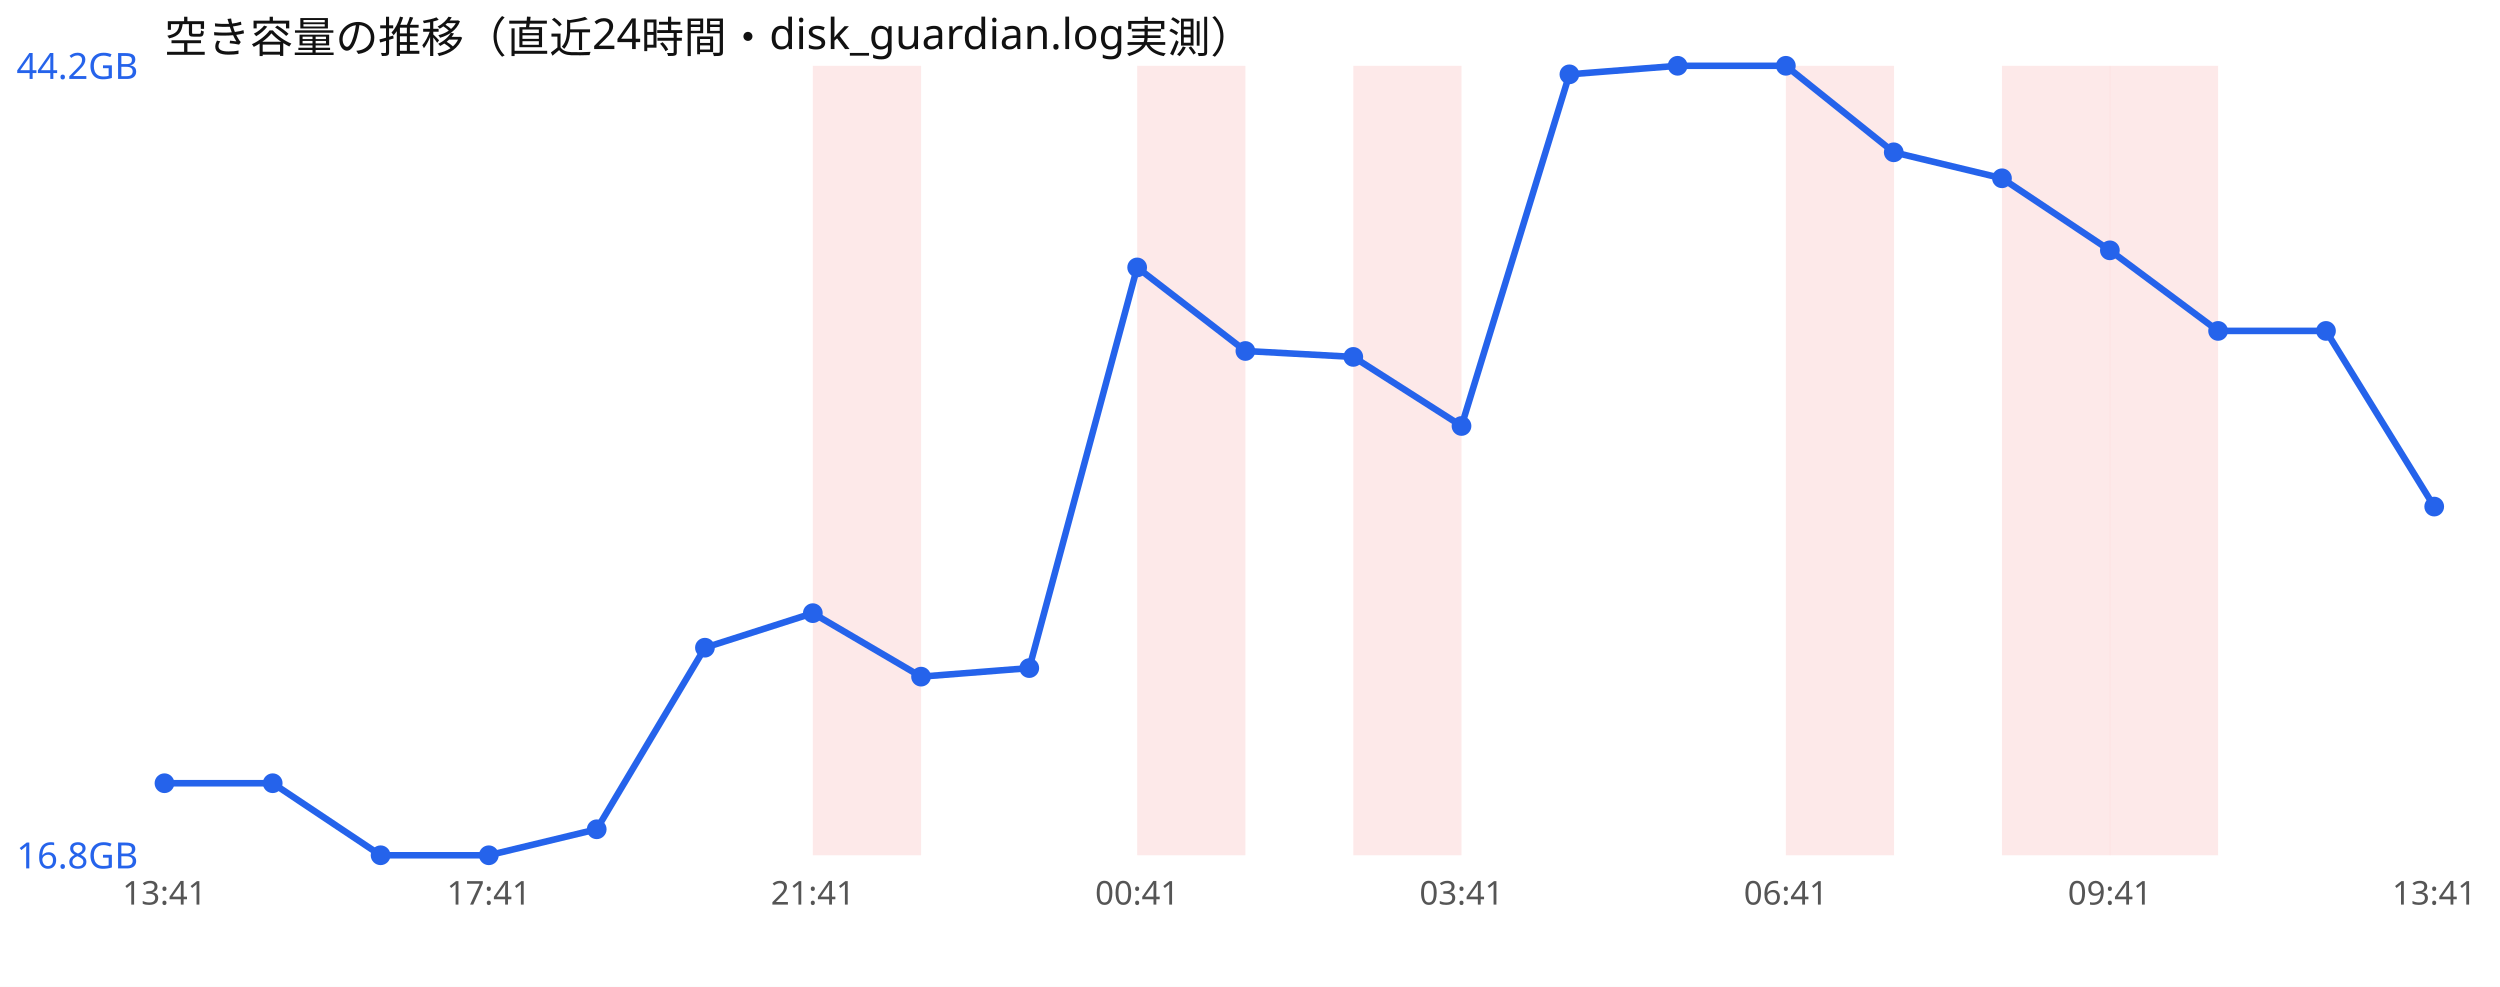
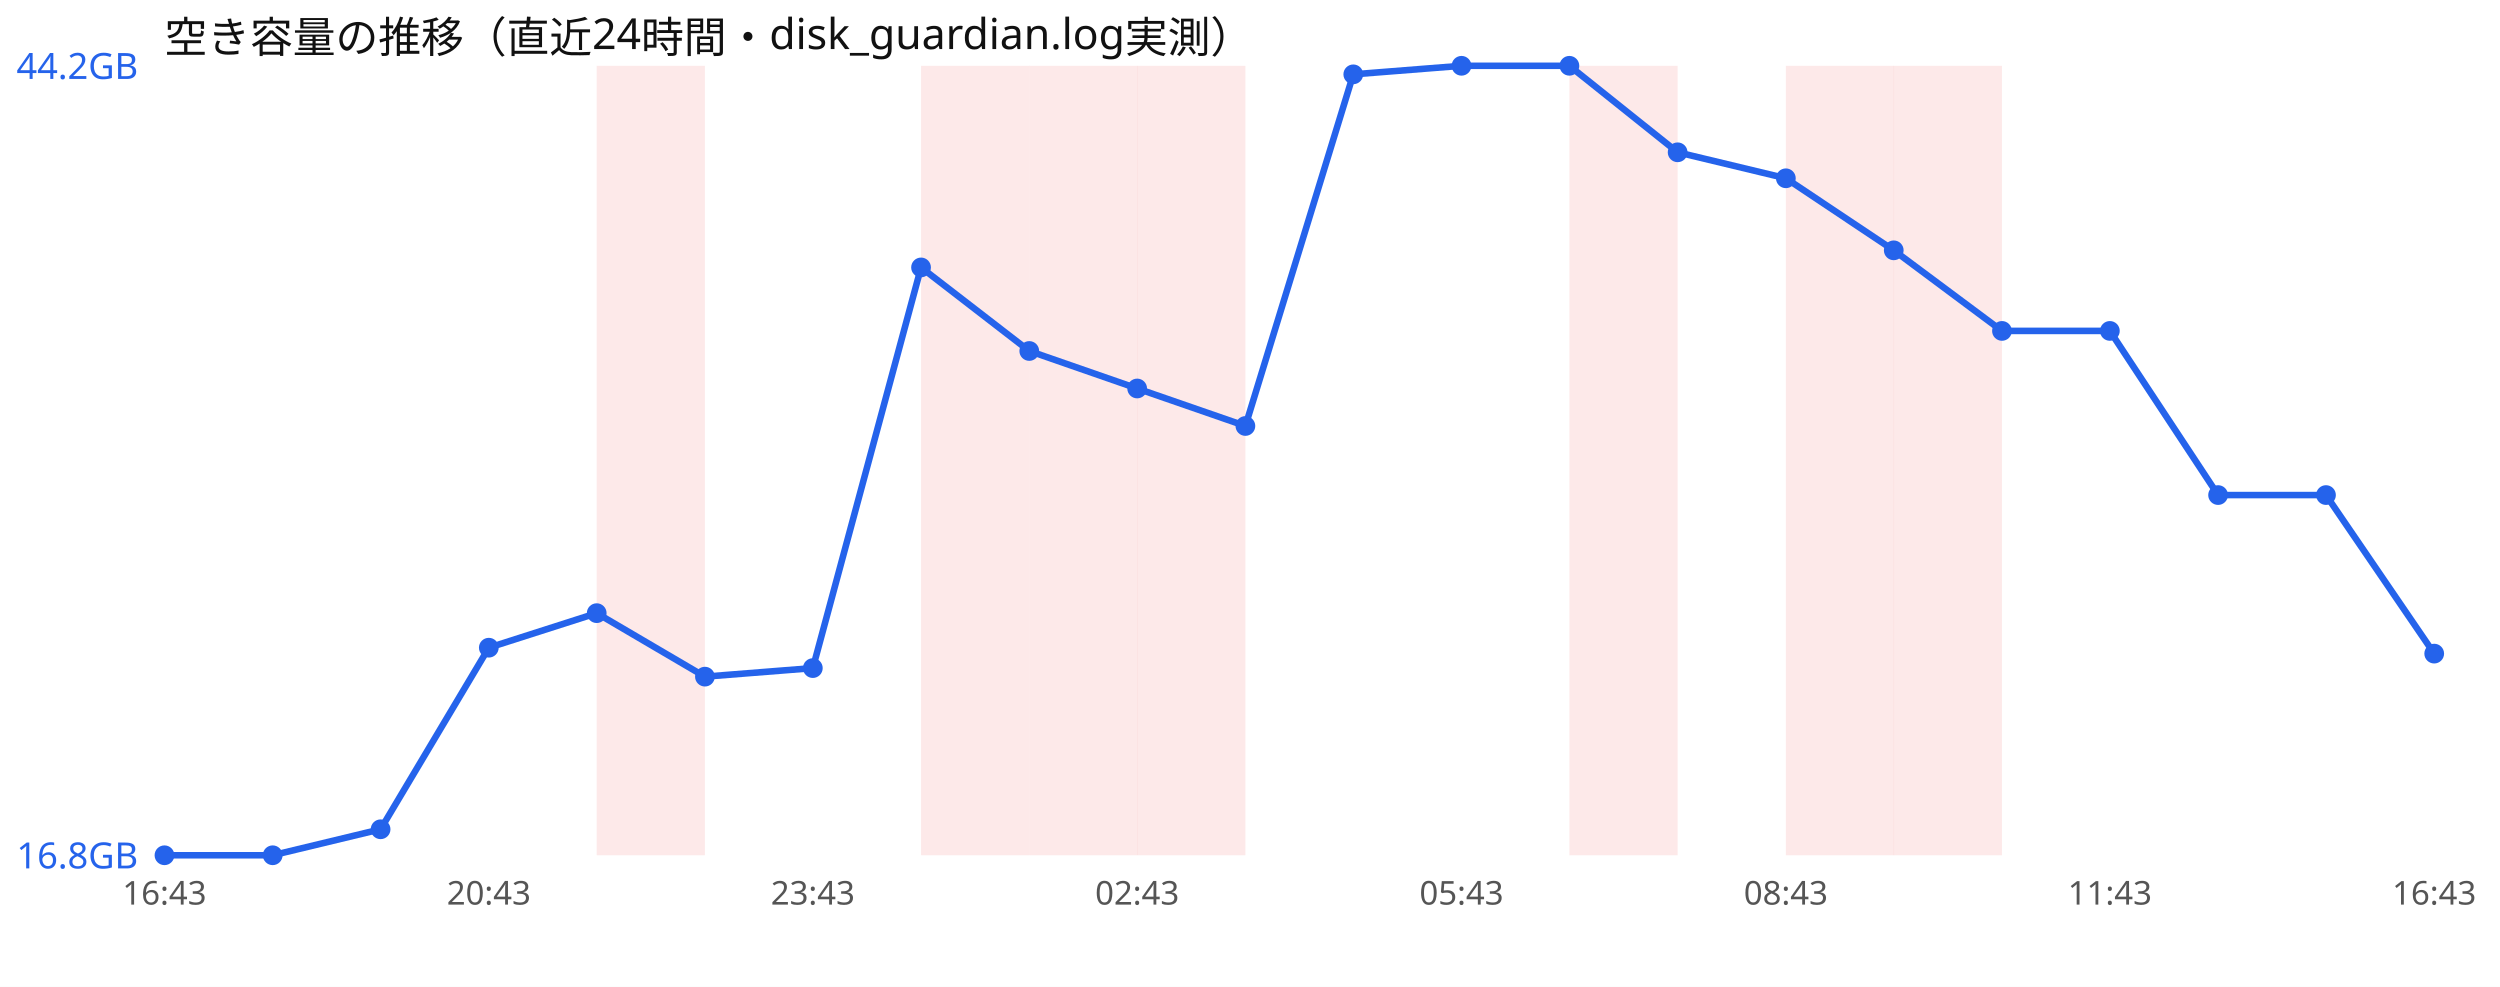
<svg xmlns="http://www.w3.org/2000/svg" width="760" height="300" viewBox="0 0 760 300" font-family="sans-serif">
  <rect width="760" height="300" fill="#ffffff" />
  <text x="50" y="16" font-size="13" fill="#111">空き容量の推移（直近24時間・disk_guardian.log実測）</text>
-   <rect x="247.1" y="20" width="32.9" height="240" fill="#ef4444" opacity="0.12" />
+   <rect x="181.4" y="20" width="32.9" height="240" fill="#ef4444" opacity="0.12" />
+   <rect x="280.0" y="20" width="32.9" height="240" fill="#ef4444" opacity="0.12" />
+   <rect x="312.9" y="20" width="32.9" height="240" fill="#ef4444" opacity="0.12" />
  <rect x="345.7" y="20" width="32.9" height="240" fill="#ef4444" opacity="0.12" />
-   <rect x="411.4" y="20" width="32.9" height="240" fill="#ef4444" opacity="0.12" />
+   <rect x="477.1" y="20" width="32.9" height="240" fill="#ef4444" opacity="0.12" />
  <rect x="542.9" y="20" width="32.9" height="240" fill="#ef4444" opacity="0.12" />
-   <rect x="608.6" y="20" width="32.9" height="240" fill="#ef4444" opacity="0.12" />
-   <rect x="641.4" y="20" width="32.9" height="240" fill="#ef4444" opacity="0.12" />
-   <polyline points="50.0,238.1 82.9,238.1 115.7,260.0 148.6,260.0 181.4,252.1 214.3,196.9 247.1,186.4 280.0,205.7 312.9,203.1 345.7,81.3 378.6,106.7 411.4,108.5 444.3,129.5 477.1,22.6 510.0,20.0 542.9,20.0 575.7,46.3 608.6,54.2 641.4,76.1 674.3,100.6 707.1,100.6 740.0,154.0" fill="none" stroke="#2563eb" stroke-width="2" />
-   <circle cx="50.0" cy="238.1" r="3" fill="#2563eb" />
-   <circle cx="82.9" cy="238.1" r="3" fill="#2563eb" />
-   <circle cx="115.7" cy="260.0" r="3" fill="#2563eb" />
-   <circle cx="148.6" cy="260.0" r="3" fill="#2563eb" />
-   <circle cx="181.4" cy="252.1" r="3" fill="#2563eb" />
-   <circle cx="214.3" cy="196.9" r="3" fill="#2563eb" />
-   <circle cx="247.1" cy="186.4" r="3" fill="#2563eb" />
-   <circle cx="280.0" cy="205.7" r="3" fill="#2563eb" />
-   <circle cx="312.9" cy="203.1" r="3" fill="#2563eb" />
-   <circle cx="345.7" cy="81.3" r="3" fill="#2563eb" />
-   <circle cx="378.6" cy="106.7" r="3" fill="#2563eb" />
-   <circle cx="411.4" cy="108.5" r="3" fill="#2563eb" />
-   <circle cx="444.3" cy="129.5" r="3" fill="#2563eb" />
-   <circle cx="477.1" cy="22.6" r="3" fill="#2563eb" />
-   <circle cx="510.0" cy="20.0" r="3" fill="#2563eb" />
-   <circle cx="542.9" cy="20.0" r="3" fill="#2563eb" />
-   <circle cx="575.7" cy="46.3" r="3" fill="#2563eb" />
-   <circle cx="608.6" cy="54.2" r="3" fill="#2563eb" />
-   <circle cx="641.4" cy="76.1" r="3" fill="#2563eb" />
-   <circle cx="674.3" cy="100.6" r="3" fill="#2563eb" />
-   <circle cx="707.1" cy="100.6" r="3" fill="#2563eb" />
-   <circle cx="740.0" cy="154.0" r="3" fill="#2563eb" />
+   <rect x="575.7" y="20" width="32.9" height="240" fill="#ef4444" opacity="0.12" />
+   <polyline points="50.0,260.0 82.9,260.0 115.7,252.1 148.6,196.9 181.4,186.4 214.3,205.7 247.1,203.1 280.0,81.3 312.9,106.7 345.7,118.1 378.6,129.5 411.4,22.6 444.3,20.0 477.1,20.0 510.0,46.3 542.9,54.2 575.7,76.1 608.6,100.6 641.4,100.6 674.3,150.5 707.1,150.5 740.0,198.7" fill="none" stroke="#2563eb" stroke-width="2" />
+   <circle cx="50.0" cy="260.0" r="3" fill="#2563eb" />
+   <circle cx="82.9" cy="260.0" r="3" fill="#2563eb" />
+   <circle cx="115.7" cy="252.1" r="3" fill="#2563eb" />
+   <circle cx="148.6" cy="196.9" r="3" fill="#2563eb" />
+   <circle cx="181.4" cy="186.4" r="3" fill="#2563eb" />
+   <circle cx="214.3" cy="205.7" r="3" fill="#2563eb" />
+   <circle cx="247.1" cy="203.1" r="3" fill="#2563eb" />
+   <circle cx="280.0" cy="81.3" r="3" fill="#2563eb" />
+   <circle cx="312.9" cy="106.7" r="3" fill="#2563eb" />
+   <circle cx="345.7" cy="118.1" r="3" fill="#2563eb" />
+   <circle cx="378.6" cy="129.5" r="3" fill="#2563eb" />
+   <circle cx="411.4" cy="22.6" r="3" fill="#2563eb" />
+   <circle cx="444.3" cy="20.0" r="3" fill="#2563eb" />
+   <circle cx="477.1" cy="20.0" r="3" fill="#2563eb" />
+   <circle cx="510.0" cy="46.3" r="3" fill="#2563eb" />
+   <circle cx="542.9" cy="54.2" r="3" fill="#2563eb" />
+   <circle cx="575.7" cy="76.1" r="3" fill="#2563eb" />
+   <circle cx="608.6" cy="100.6" r="3" fill="#2563eb" />
+   <circle cx="641.4" cy="100.6" r="3" fill="#2563eb" />
+   <circle cx="674.3" cy="150.5" r="3" fill="#2563eb" />
+   <circle cx="707.1" cy="150.5" r="3" fill="#2563eb" />
+   <circle cx="740.0" cy="198.7" r="3" fill="#2563eb" />
  <text x="5" y="24.0" font-size="11" fill="#2563eb">44.2GB</text>
  <text x="5" y="264.0" font-size="11" fill="#2563eb">16.8GB</text>
-   <text x="50.0" y="275" font-size="10" fill="#555" text-anchor="middle">13:41</text>
-   <text x="148.6" y="275" font-size="10" fill="#555" text-anchor="middle">17:41</text>
-   <text x="247.1" y="275" font-size="10" fill="#555" text-anchor="middle">21:41</text>
-   <text x="345.7" y="275" font-size="10" fill="#555" text-anchor="middle">00:41</text>
-   <text x="444.3" y="275" font-size="10" fill="#555" text-anchor="middle">03:41</text>
-   <text x="542.9" y="275" font-size="10" fill="#555" text-anchor="middle">06:41</text>
-   <text x="641.4" y="275" font-size="10" fill="#555" text-anchor="middle">09:41</text>
-   <text x="740.0" y="275" font-size="10" fill="#555" text-anchor="middle">13:41</text>
+   <text x="50.0" y="275" font-size="10" fill="#555" text-anchor="middle">16:43</text>
+   <text x="148.6" y="275" font-size="10" fill="#555" text-anchor="middle">20:43</text>
+   <text x="247.1" y="275" font-size="10" fill="#555" text-anchor="middle">23:43</text>
+   <text x="345.7" y="275" font-size="10" fill="#555" text-anchor="middle">02:43</text>
+   <text x="444.3" y="275" font-size="10" fill="#555" text-anchor="middle">05:43</text>
+   <text x="542.9" y="275" font-size="10" fill="#555" text-anchor="middle">08:43</text>
+   <text x="641.4" y="275" font-size="10" fill="#555" text-anchor="middle">11:43</text>
+   <text x="740.0" y="275" font-size="10" fill="#555" text-anchor="middle">16:43</text>
</svg>
